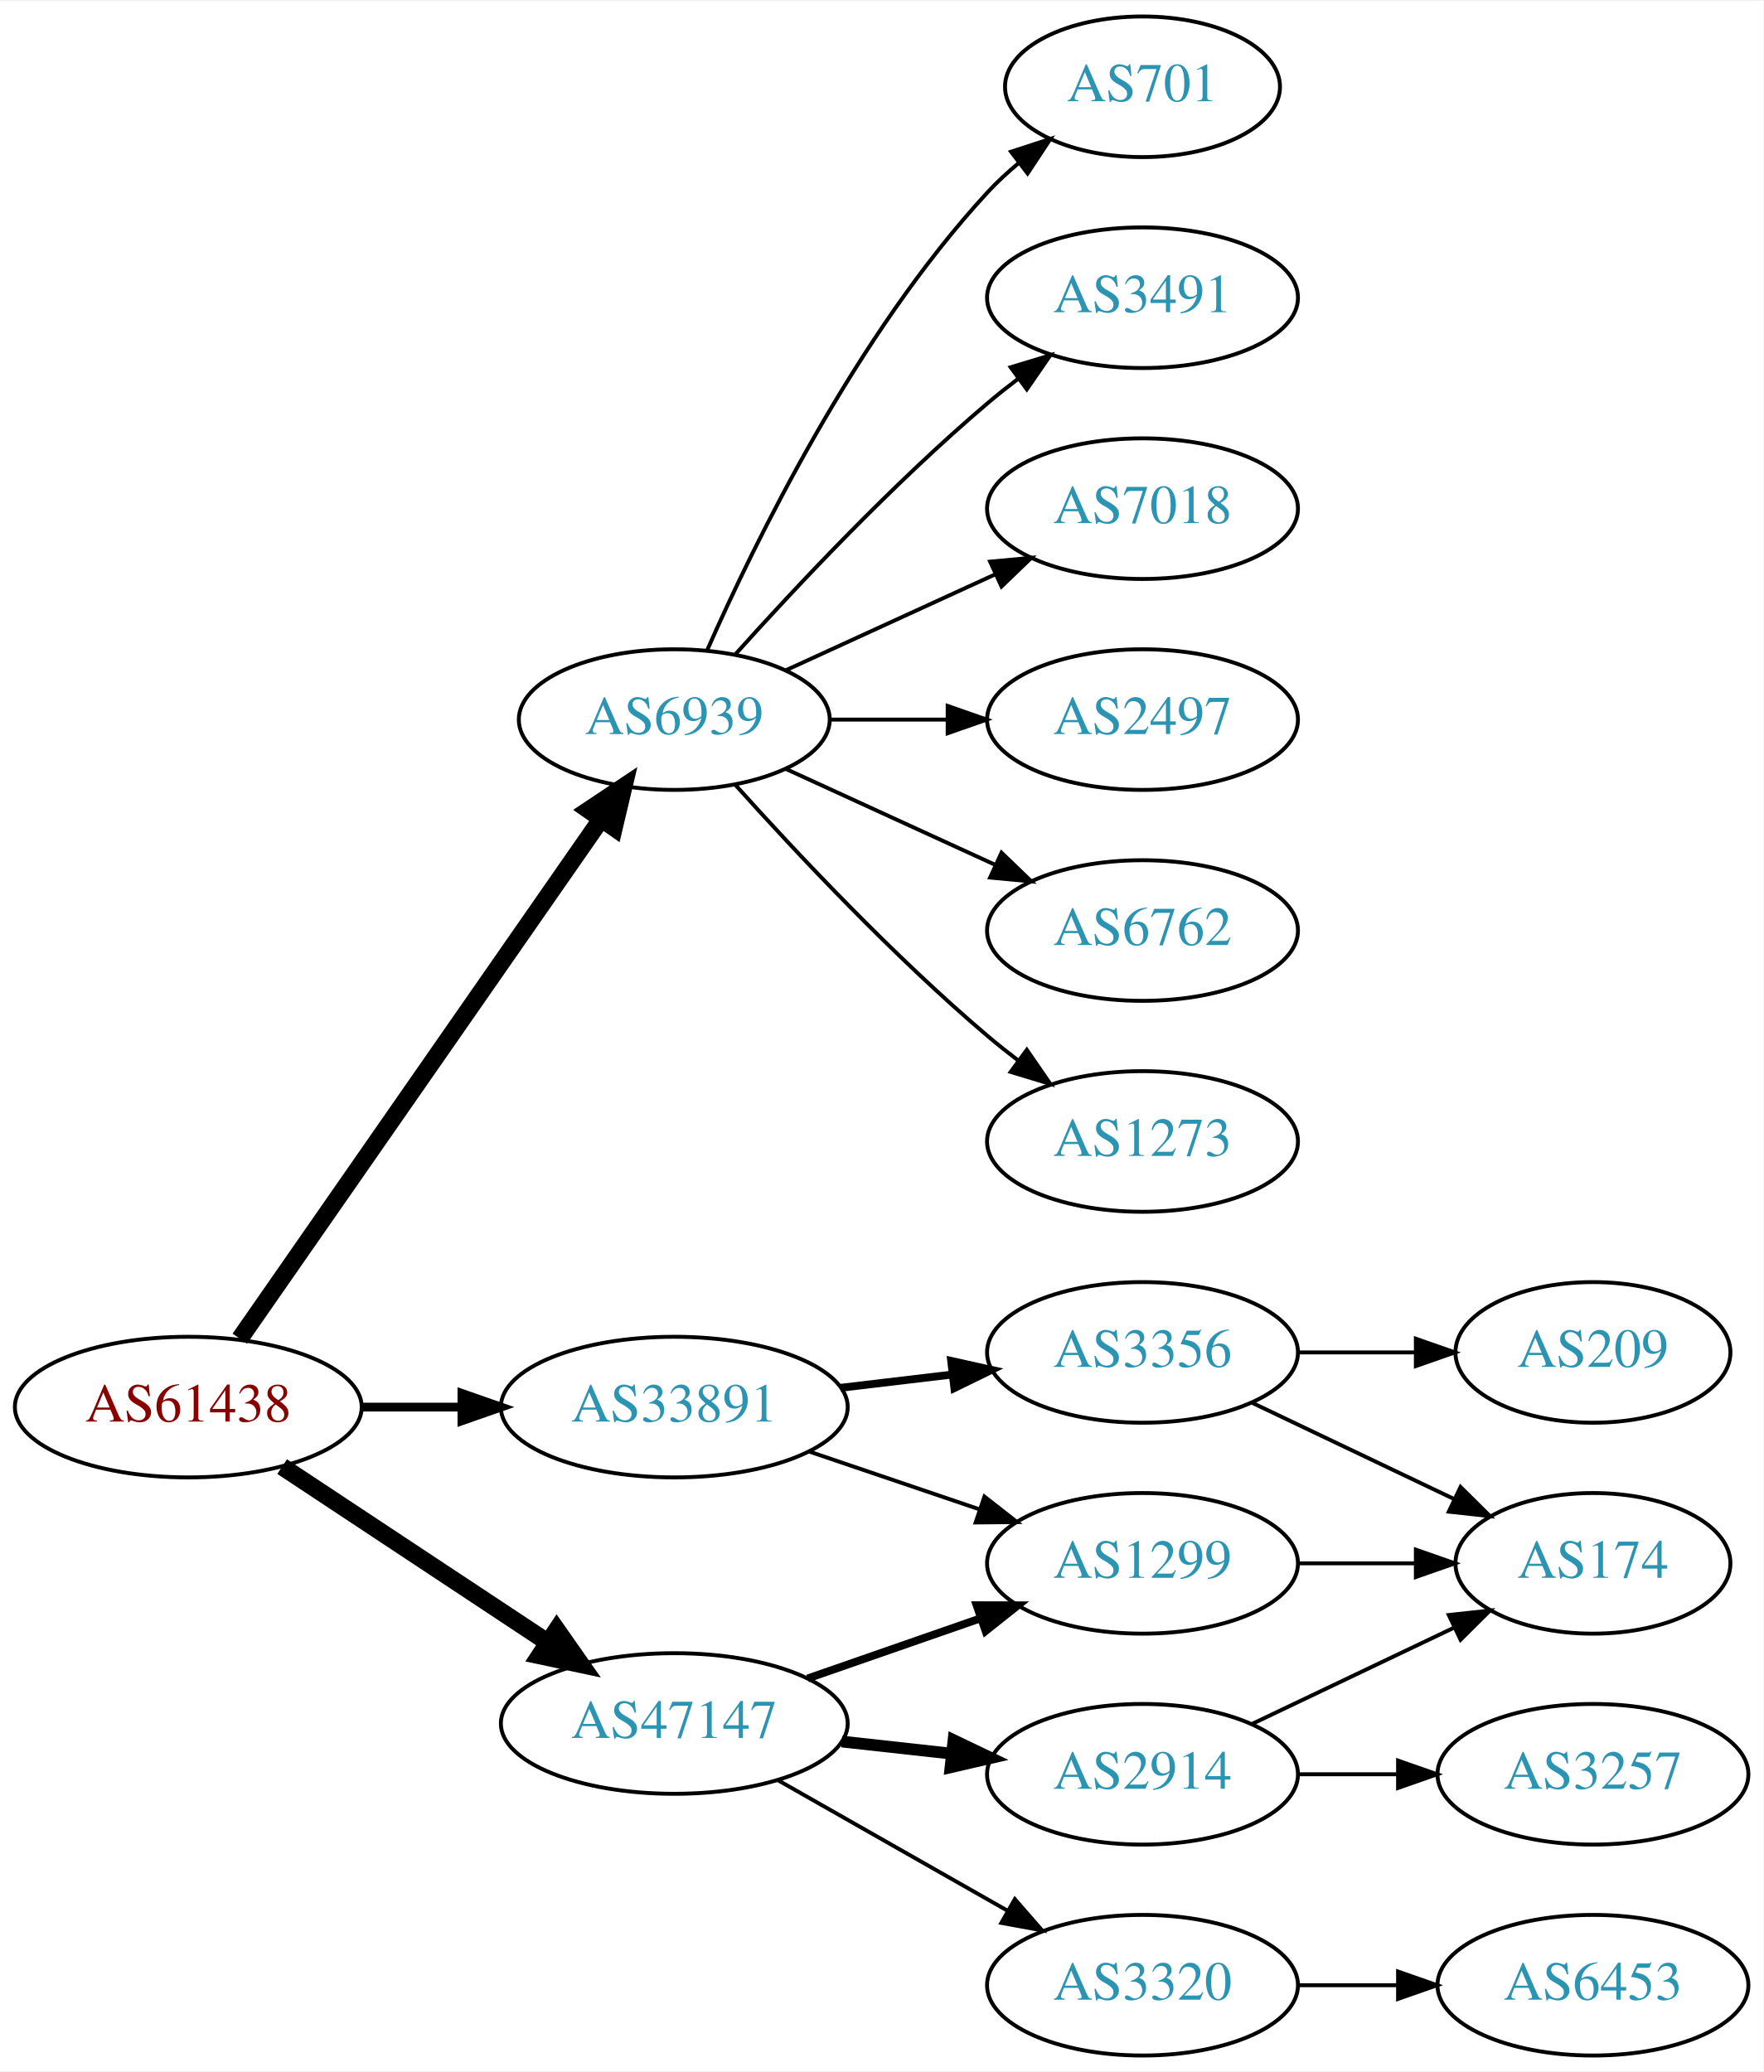
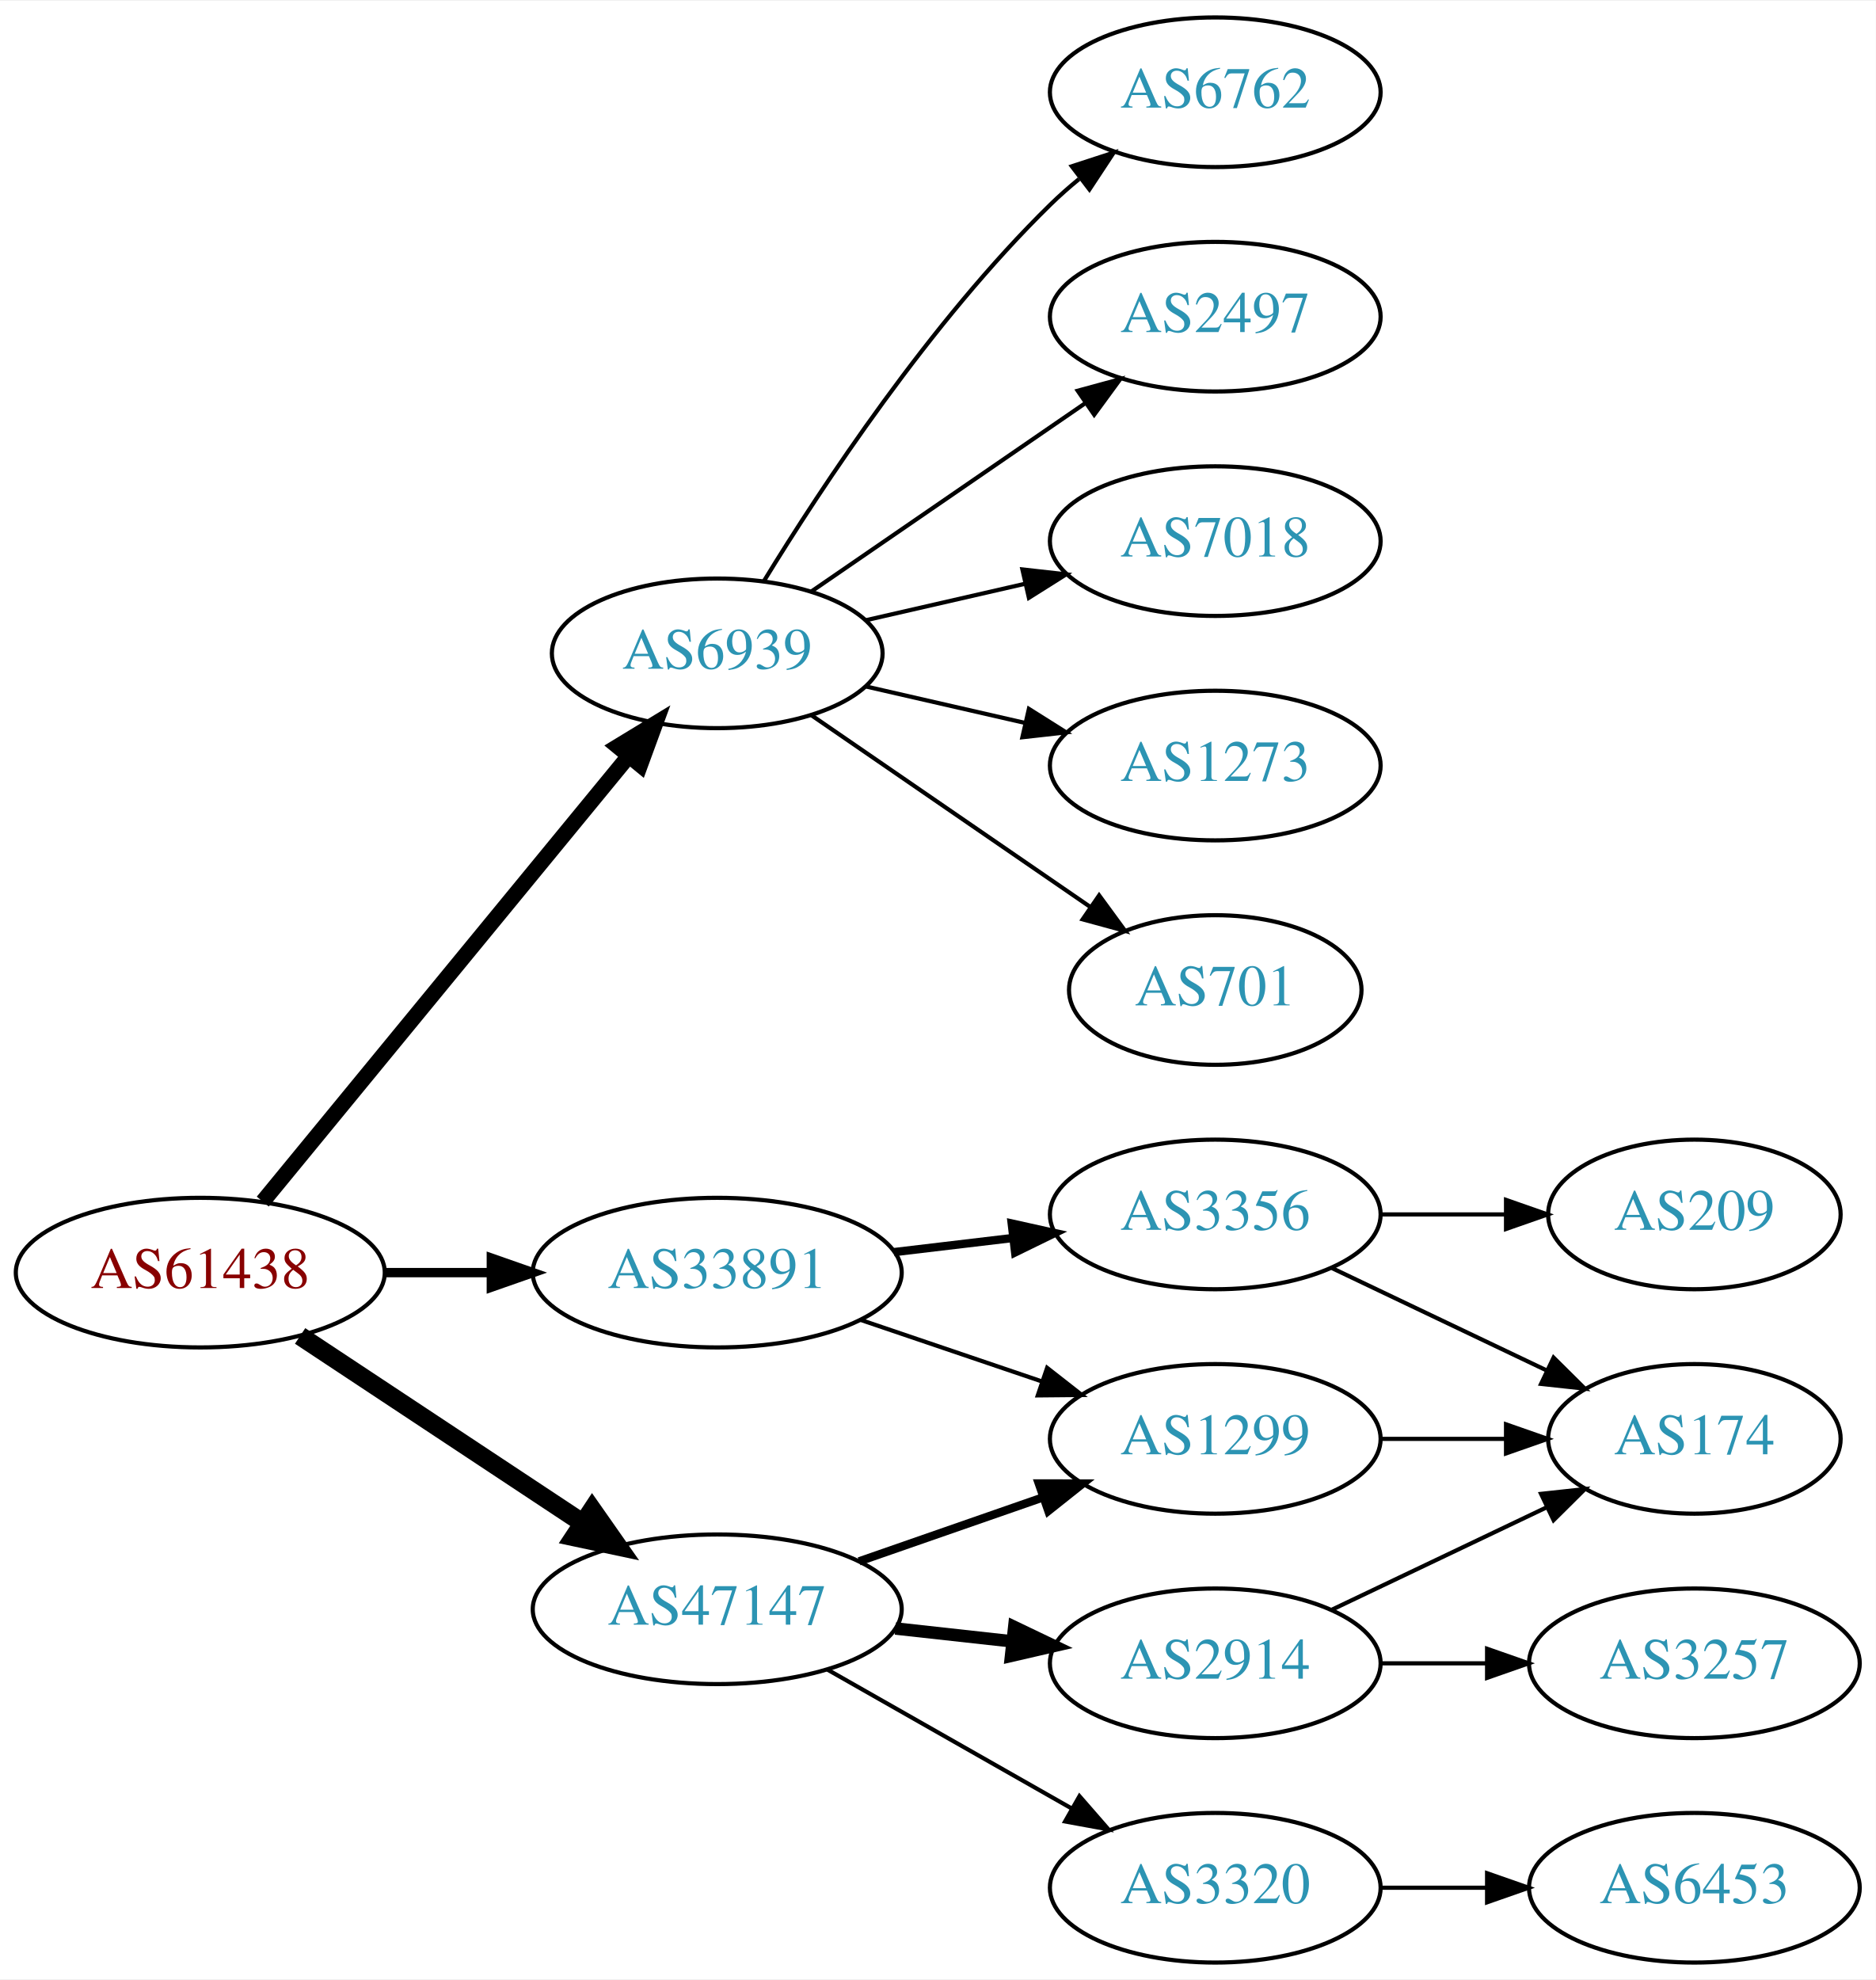
- <svg xmlns="http://www.w3.org/2000/svg" xmlns:xlink="http://www.w3.org/1999/xlink" width="451pt" height="530pt" viewBox="0.00 0.00 451.37 530.00">
-   <g id="graph0" class="graph" transform="scale(1 1) rotate(0) translate(4 526)">
-     <polygon fill="white" stroke="none" points="-4,4 -4,-526 447.37,-526 447.37,4 -4,4" />
+ <svg xmlns="http://www.w3.org/2000/svg" xmlns:xlink="http://www.w3.org/1999/xlink" width="451pt" height="476pt" viewBox="0.00 0.00 451.37 476.00">
+   <g id="graph0" class="graph" transform="scale(1 1) rotate(0) translate(4 472)">
+     <polygon fill="white" stroke="none" points="-4,4 -4,-472 447.37,-472 447.37,4 -4,4" />
    <g id="node1" class="node">
      <g id="a_node1">
        <a xlink:href="/asn/61438" xlink:title="AS61438 ~ ip-it consult GmbH [AT]">
          <ellipse fill="#ffffff" stroke="black" cx="44.196" cy="-166" rx="44.393" ry="18" />
          <text text-anchor="middle" x="44.196" y="-162.3" font-family="Times,serif" font-size="14.00" fill="#880000">AS61438</text>
        </a>
      </g>
    </g>
    <g id="node2" class="node">
      <g id="a_node2">
        <a xlink:href="/asn/6939" xlink:title="AS6939 ~ Hurricane Electric LLC [US]">
-           <ellipse fill="#ffffff" stroke="black" cx="168.588" cy="-342" rx="39.794" ry="18" />
-           <text text-anchor="middle" x="168.588" y="-338.3" font-family="Times,serif" font-size="14.00" fill="#2c94b3">AS6939</text>
+           <ellipse fill="#ffffff" stroke="black" cx="168.588" cy="-315" rx="39.794" ry="18" />
+           <text text-anchor="middle" x="168.588" y="-311.3" font-family="Times,serif" font-size="14.00" fill="#2c94b3">AS6939</text>
        </a>
      </g>
    </g>
    <g id="edge1" class="edge">
-       <path fill="none" stroke="black" stroke-width="4.5" d="M57.379,-183.519C79.062,-214.699 124.437,-279.948 149.678,-316.245" />
-       <polygon fill="black" stroke="black" stroke-width="4.5" points="146.693,-318.85 155.635,-324.811 153.158,-314.353 146.693,-318.85" />
+       <path fill="none" stroke="black" stroke-width="3.75" d="M59.236,-183.092C80.816,-209.364 122.247,-259.802 147.155,-290.125" />
+       <polygon fill="black" stroke="black" stroke-width="3.75" points="144.66,-292.601 153.712,-298.107 150.069,-288.158 144.66,-292.601" />
    </g>
    <g id="node3" class="node">
      <g id="a_node3">
        <a xlink:href="/asn/33891" xlink:title="AS33891 ~ CORE-BACKBONE GMBH GLOBAL NETWORK [DE]">
          <ellipse fill="#ffffff" stroke="black" cx="168.588" cy="-166" rx="44.393" ry="18" />
          <text text-anchor="middle" x="168.588" y="-162.3" font-family="Times,serif" font-size="14.00" fill="#2c94b3">AS33891</text>
        </a>
      </g>
    </g>
    <g id="edge2" class="edge">
      <path fill="none" stroke="black" stroke-width="2.25" d="M88.692,-166C96.898,-166 105.569,-166 114.041,-166" />
      <polygon fill="black" stroke="black" stroke-width="2.25" points="114.233,-169.5 124.233,-166 114.233,-162.5 114.233,-169.5" />
    </g>
    <g id="node4" class="node">
      <g id="a_node4">
        <a xlink:href="/asn/47147" xlink:title="AS47147 ~ ANEXIA Internetdienstleistungs GmbH [AT]">
          <ellipse fill="#ffffff" stroke="black" cx="168.588" cy="-85" rx="44.393" ry="18" />
          <text text-anchor="middle" x="168.588" y="-81.3" font-family="Times,serif" font-size="14.00" fill="#2c94b3">AS47147</text>
        </a>
      </g>
    </g>
    <g id="edge3" class="edge">
      <path fill="none" stroke="black" stroke-width="4.5" d="M68.217,-150.765C87.449,-138.037 115.056,-119.766 136.294,-105.711" />
      <polygon fill="black" stroke="black" stroke-width="4.5" points="138.504,-108.97 144.67,-100.167 134.158,-102.403 138.504,-108.97" />
    </g>
    <g id="node5" class="node">
      <g id="a_node5">
-         <a xlink:href="/asn/701" xlink:title="AS701 ~ UUNET [US]">
-           <ellipse fill="#ffffff" stroke="black" cx="288.431" cy="-504" rx="35.194" ry="18" />
-           <text text-anchor="middle" x="288.431" y="-500.3" font-family="Times,serif" font-size="14.00" fill="#2c94b3">AS701</text>
+         <a xlink:href="/asn/6762" xlink:title="AS6762 ~ TELECOM ITALIA SPARKLE S.p.A. [IT]">
+           <ellipse fill="#ffffff" stroke="black" cx="288.431" cy="-450" rx="39.794" ry="18" />
+           <text text-anchor="middle" x="288.431" y="-446.3" font-family="Times,serif" font-size="14.00" fill="#2c94b3">AS6762</text>
        </a>
      </g>
    </g>
    <g id="edge4" class="edge">
-       <path fill="none" stroke="black" d="M177.004,-359.761C189.072,-387.183 215.044,-440.473 248.784,-477 251.19,-479.604 253.887,-482.1 256.71,-484.449" />
-       <polygon fill="black" stroke="black" points="254.778,-487.378 264.854,-490.653 259.019,-481.809 254.778,-487.378" />
+       <path fill="none" stroke="black" d="M179.854,-332.44C193.662,-354.991 219.851,-394.722 248.784,-423 250.924,-425.092 253.242,-427.137 255.642,-429.106" />
+       <polygon fill="black" stroke="black" points="253.908,-432.185 263.983,-435.464 258.152,-426.618 253.908,-432.185" />
    </g>
    <g id="node6" class="node">
      <g id="a_node6">
-         <a xlink:href="/asn/3491" xlink:title="AS3491 ~ PCCW Global, Inc. [US]">
-           <ellipse fill="#ffffff" stroke="black" cx="288.431" cy="-450" rx="39.794" ry="18" />
-           <text text-anchor="middle" x="288.431" y="-446.3" font-family="Times,serif" font-size="14.00" fill="#2c94b3">AS3491</text>
+         <a xlink:href="/asn/2497" xlink:title="AS2497 ~ Internet Initiative Japan Inc. [JP]">
+           <ellipse fill="#ffffff" stroke="black" cx="288.431" cy="-396" rx="39.794" ry="18" />
+           <text text-anchor="middle" x="288.431" y="-392.3" font-family="Times,serif" font-size="14.00" fill="#2c94b3">AS2497</text>
        </a>
      </g>
    </g>
    <g id="edge5" class="edge">
-       <path fill="none" stroke="black" d="M184.234,-358.725C199.535,-375.765 224.632,-402.523 248.784,-423 251.281,-425.117 253.942,-427.232 256.653,-429.293" />
-       <polygon fill="black" stroke="black" points="254.69,-432.194 264.83,-435.266 258.819,-426.541 254.69,-432.194" />
+       <path fill="none" stroke="black" d="M191.202,-329.857C209.691,-342.565 236.505,-360.995 257.134,-375.175" />
+       <polygon fill="black" stroke="black" points="255.331,-378.183 265.555,-380.963 259.296,-372.414 255.331,-378.183" />
    </g>
    <g id="node7" class="node">
      <g id="a_node7">
        <a xlink:href="/asn/7018" xlink:title="AS7018 ~ AT&amp;T Services, Inc. [US]">
-           <ellipse fill="#ffffff" stroke="black" cx="288.431" cy="-396" rx="39.794" ry="18" />
-           <text text-anchor="middle" x="288.431" y="-392.3" font-family="Times,serif" font-size="14.00" fill="#2c94b3">AS7018</text>
+           <ellipse fill="#ffffff" stroke="black" cx="288.431" cy="-342" rx="39.794" ry="18" />
+           <text text-anchor="middle" x="288.431" y="-338.3" font-family="Times,serif" font-size="14.00" fill="#2c94b3">AS7018</text>
        </a>
      </g>
    </g>
    <g id="edge6" class="edge">
-       <path fill="none" stroke="black" d="M197.217,-354.661C213.174,-361.973 233.445,-371.261 250.727,-379.181" />
-       <polygon fill="black" stroke="black" points="249.426,-382.435 259.975,-383.419 252.342,-376.071 249.426,-382.435" />
+       <path fill="none" stroke="black" d="M204.308,-322.955C216.307,-325.704 229.928,-328.825 242.621,-331.733" />
+       <polygon fill="black" stroke="black" points="242.023,-335.187 252.552,-334.009 243.587,-328.364 242.023,-335.187" />
    </g>
    <g id="node8" class="node">
      <g id="a_node8">
-         <a xlink:href="/asn/2497" xlink:title="AS2497 ~ Internet Initiative Japan Inc. [JP]">
-           <ellipse fill="#ffffff" stroke="black" cx="288.431" cy="-342" rx="39.794" ry="18" />
-           <text text-anchor="middle" x="288.431" y="-338.3" font-family="Times,serif" font-size="14.00" fill="#2c94b3">AS2497</text>
+         <a xlink:href="/asn/1273" xlink:title="AS1273 ~ Vodafone Group PLC [EU]">
+           <ellipse fill="#ffffff" stroke="black" cx="288.431" cy="-288" rx="39.794" ry="18" />
+           <text text-anchor="middle" x="288.431" y="-284.3" font-family="Times,serif" font-size="14.00" fill="#2c94b3">AS1273</text>
        </a>
      </g>
    </g>
    <g id="edge7" class="edge">
-       <path fill="none" stroke="black" d="M208.501,-342C218.054,-342 228.404,-342 238.367,-342" />
-       <polygon fill="black" stroke="black" points="238.559,-345.5 248.559,-342 238.559,-338.5 238.559,-345.5" />
+       <path fill="none" stroke="black" d="M204.308,-307.045C216.307,-304.296 229.928,-301.175 242.621,-298.267" />
+       <polygon fill="black" stroke="black" points="243.587,-301.636 252.552,-295.991 242.023,-294.813 243.587,-301.636" />
    </g>
    <g id="node9" class="node">
      <g id="a_node9">
-         <a xlink:href="/asn/6762" xlink:title="AS6762 ~ TELECOM ITALIA SPARKLE S.p.A. [IT]">
-           <ellipse fill="#ffffff" stroke="black" cx="288.431" cy="-288" rx="39.794" ry="18" />
-           <text text-anchor="middle" x="288.431" y="-284.3" font-family="Times,serif" font-size="14.00" fill="#2c94b3">AS6762</text>
+         <a xlink:href="/asn/701" xlink:title="AS701 ~ UUNET [US]">
+           <ellipse fill="#ffffff" stroke="black" cx="288.431" cy="-234" rx="35.194" ry="18" />
+           <text text-anchor="middle" x="288.431" y="-230.3" font-family="Times,serif" font-size="14.00" fill="#2c94b3">AS701</text>
        </a>
      </g>
    </g>
    <g id="edge8" class="edge">
-       <path fill="none" stroke="black" d="M197.217,-329.339C213.174,-322.027 233.445,-312.739 250.727,-304.819" />
-       <polygon fill="black" stroke="black" points="252.342,-307.929 259.975,-300.581 249.426,-301.565 252.342,-307.929" />
+       <path fill="none" stroke="black" d="M191.202,-300.143C210.04,-287.195 237.519,-268.307 258.295,-254.027" />
+       <polygon fill="black" stroke="black" points="260.486,-256.768 266.744,-248.219 256.52,-250.999 260.486,-256.768" />
    </g>
    <g id="node10" class="node">
      <g id="a_node10">
-         <a xlink:href="/asn/1273" xlink:title="AS1273 ~ Vodafone Group PLC [EU]">
-           <ellipse fill="#ffffff" stroke="black" cx="288.431" cy="-234" rx="39.794" ry="18" />
-           <text text-anchor="middle" x="288.431" y="-230.3" font-family="Times,serif" font-size="14.00" fill="#2c94b3">AS1273</text>
-         </a>
-       </g>
-     </g>
-     <g id="edge9" class="edge">
-       <path fill="none" stroke="black" d="M184.234,-325.275C199.535,-308.235 224.632,-281.477 248.784,-261 251.281,-258.883 253.942,-256.768 256.653,-254.707" />
-       <polygon fill="black" stroke="black" points="258.819,-257.459 264.83,-248.734 254.69,-251.806 258.819,-257.459" />
-     </g>
-     <g id="node11" class="node">
-       <g id="a_node11">
        <a xlink:href="/asn/3356" xlink:title="AS3356 ~ Level 3 Parent, LLC [US]">
          <ellipse fill="#ffffff" stroke="black" cx="288.431" cy="-180" rx="39.794" ry="18" />
          <text text-anchor="middle" x="288.431" y="-176.3" font-family="Times,serif" font-size="14.00" fill="#2c94b3">AS3356</text>
        </a>
      </g>
    </g>
-     <g id="edge10" class="edge">
+     <g id="edge9" class="edge">
      <path fill="none" stroke="black" stroke-width="2" d="M211.135,-170.936C220.381,-172.034 230.254,-173.207 239.725,-174.332" />
      <polygon fill="black" stroke="black" stroke-width="2" points="239.453,-177.825 249.797,-175.529 240.279,-170.874 239.453,-177.825" />
    </g>
-     <g id="node12" class="node">
-       <g id="a_node12">
+     <g id="node11" class="node">
+       <g id="a_node11">
        <a xlink:href="/asn/1299" xlink:title="AS1299 ~ Telia Carrier [EU]">
          <ellipse fill="#ffffff" stroke="black" cx="288.431" cy="-126" rx="39.794" ry="18" />
          <text text-anchor="middle" x="288.431" y="-122.3" font-family="Times,serif" font-size="14.00" fill="#2c94b3">AS1299</text>
        </a>
      </g>
    </g>
-     <g id="edge11" class="edge">
+     <g id="edge10" class="edge">
      <path fill="none" stroke="black" d="M203.042,-154.645C216.643,-150.028 232.485,-144.651 246.746,-139.81" />
      <polygon fill="black" stroke="black" points="247.975,-143.089 256.32,-136.56 245.725,-136.46 247.975,-143.089" />
    </g>
-     <g id="edge16" class="edge">
+     <g id="edge15" class="edge">
      <path fill="none" stroke="black" stroke-width="2" d="M202.728,-96.53C216.445,-101.302 232.484,-106.883 246.894,-111.896" />
      <polygon fill="black" stroke="black" stroke-width="2" points="245.966,-115.279 256.56,-115.26 248.266,-108.668 245.966,-115.279" />
    </g>
-     <g id="node15" class="node">
-       <g id="a_node15">
+     <g id="node14" class="node">
+       <g id="a_node14">
        <a xlink:href="/asn/2914" xlink:title="AS2914 ~ NTT America, Inc. [US]">
          <ellipse fill="#ffffff" stroke="black" cx="288.431" cy="-72" rx="39.794" ry="18" />
          <text text-anchor="middle" x="288.431" y="-68.3" font-family="Times,serif" font-size="14.00" fill="#2c94b3">AS2914</text>
        </a>
      </g>
    </g>
-     <g id="edge14" class="edge">
+     <g id="edge13" class="edge">
      <path fill="none" stroke="black" stroke-width="3" d="M211.467,-80.38C220.503,-79.383 230.125,-78.322 239.376,-77.301" />
      <polygon fill="black" stroke="black" stroke-width="3" points="240.057,-80.748 249.613,-76.172 239.289,-73.79 240.057,-80.748" />
    </g>
-     <g id="node16" class="node">
-       <g id="a_node16">
+     <g id="node15" class="node">
+       <g id="a_node15">
        <a xlink:href="/asn/3320" xlink:title="AS3320 ~ DTAG [DE]">
          <ellipse fill="#ffffff" stroke="black" cx="288.431" cy="-18" rx="39.794" ry="18" />
          <text text-anchor="middle" x="288.431" y="-14.3" font-family="Times,serif" font-size="14.00" fill="#2c94b3">AS3320</text>
        </a>
      </g>
    </g>
-     <g id="edge15" class="edge">
+     <g id="edge14" class="edge">
      <path fill="none" stroke="black" d="M195.158,-70.462C212.378,-60.672 235.263,-47.66 253.934,-37.045" />
      <polygon fill="black" stroke="black" points="255.755,-40.036 262.718,-32.05 252.295,-33.95 255.755,-40.036" />
    </g>
-     <g id="node13" class="node">
-       <g id="a_node13">
+     <g id="node12" class="node">
+       <g id="a_node12">
        <a xlink:href="/asn/209" xlink:title="AS209 ~ CenturyLink Communications, LLC [US]">
          <ellipse fill="#ffffff" stroke="black" cx="403.724" cy="-180" rx="35.194" ry="18" />
          <text text-anchor="middle" x="403.724" y="-176.3" font-family="Times,serif" font-size="14.00" fill="#2c94b3">AS209</text>
        </a>
      </g>
    </g>
-     <g id="edge12" class="edge">
+     <g id="edge11" class="edge">
      <path fill="none" stroke="black" d="M328.103,-180C337.808,-180 348.299,-180 358.262,-180" />
      <polygon fill="black" stroke="black" points="358.398,-183.5 368.398,-180 358.398,-176.5 358.398,-183.5" />
    </g>
-     <g id="node14" class="node">
-       <g id="a_node14">
+     <g id="node13" class="node">
+       <g id="a_node13">
        <a xlink:href="/asn/174" xlink:title="AS174 ~ Cogent Communications [US]">
          <ellipse fill="#ffffff" stroke="black" cx="403.724" cy="-126" rx="35.194" ry="18" />
          <text text-anchor="middle" x="403.724" y="-122.3" font-family="Times,serif" font-size="14.00" fill="#2c94b3">AS174</text>
        </a>
      </g>
    </g>
-     <g id="edge13" class="edge">
+     <g id="edge12" class="edge">
      <path fill="none" stroke="black" d="M316.567,-167.066C331.999,-159.71 351.485,-150.423 368.02,-142.541" />
      <polygon fill="black" stroke="black" points="369.84,-145.551 377.361,-138.089 366.828,-139.232 369.84,-145.551" />
    </g>
-     <g id="edge20" class="edge">
+     <g id="edge19" class="edge">
      <path fill="none" stroke="black" d="M328.103,-126C337.808,-126 348.299,-126 358.262,-126" />
      <polygon fill="black" stroke="black" points="358.398,-129.5 368.398,-126 358.398,-122.5 358.398,-129.5" />
    </g>
    <g id="edge17" class="edge">
      <path fill="none" stroke="black" d="M316.567,-84.934C331.999,-92.29 351.485,-101.577 368.02,-109.459" />
      <polygon fill="black" stroke="black" points="366.828,-112.768 377.361,-113.911 369.84,-106.449 366.828,-112.768" />
    </g>
-     <g id="node17" class="node">
-       <g id="a_node17">
+     <g id="node16" class="node">
+       <g id="a_node16">
        <a xlink:href="/asn/3257" xlink:title="AS3257 ~ GTT [DE]">
          <ellipse fill="#ffffff" stroke="black" cx="403.724" cy="-72" rx="39.794" ry="18" />
          <text text-anchor="middle" x="403.724" y="-68.3" font-family="Times,serif" font-size="14.00" fill="#2c94b3">AS3257</text>
        </a>
      </g>
    </g>
-     <g id="edge18" class="edge">
+     <g id="edge16" class="edge">
      <path fill="none" stroke="black" d="M328.103,-72C336.306,-72 345.07,-72 353.602,-72" />
      <polygon fill="black" stroke="black" points="353.841,-75.5 363.841,-72 353.841,-68.5 353.841,-75.5" />
    </g>
-     <g id="node18" class="node">
-       <g id="a_node18">
+     <g id="node17" class="node">
+       <g id="a_node17">
        <a xlink:href="/asn/6453" xlink:title="AS6453 ~ TATA COMMUNICATIONS (AMERICA) INC [US]">
          <ellipse fill="#ffffff" stroke="black" cx="403.724" cy="-18" rx="39.794" ry="18" />
          <text text-anchor="middle" x="403.724" y="-14.3" font-family="Times,serif" font-size="14.00" fill="#2c94b3">AS6453</text>
        </a>
      </g>
    </g>
-     <g id="edge19" class="edge">
+     <g id="edge18" class="edge">
      <path fill="none" stroke="black" d="M328.103,-18C336.306,-18 345.07,-18 353.602,-18" />
      <polygon fill="black" stroke="black" points="353.841,-21.5 363.841,-18 353.841,-14.5 353.841,-21.5" />
    </g>
  </g>
</svg>
